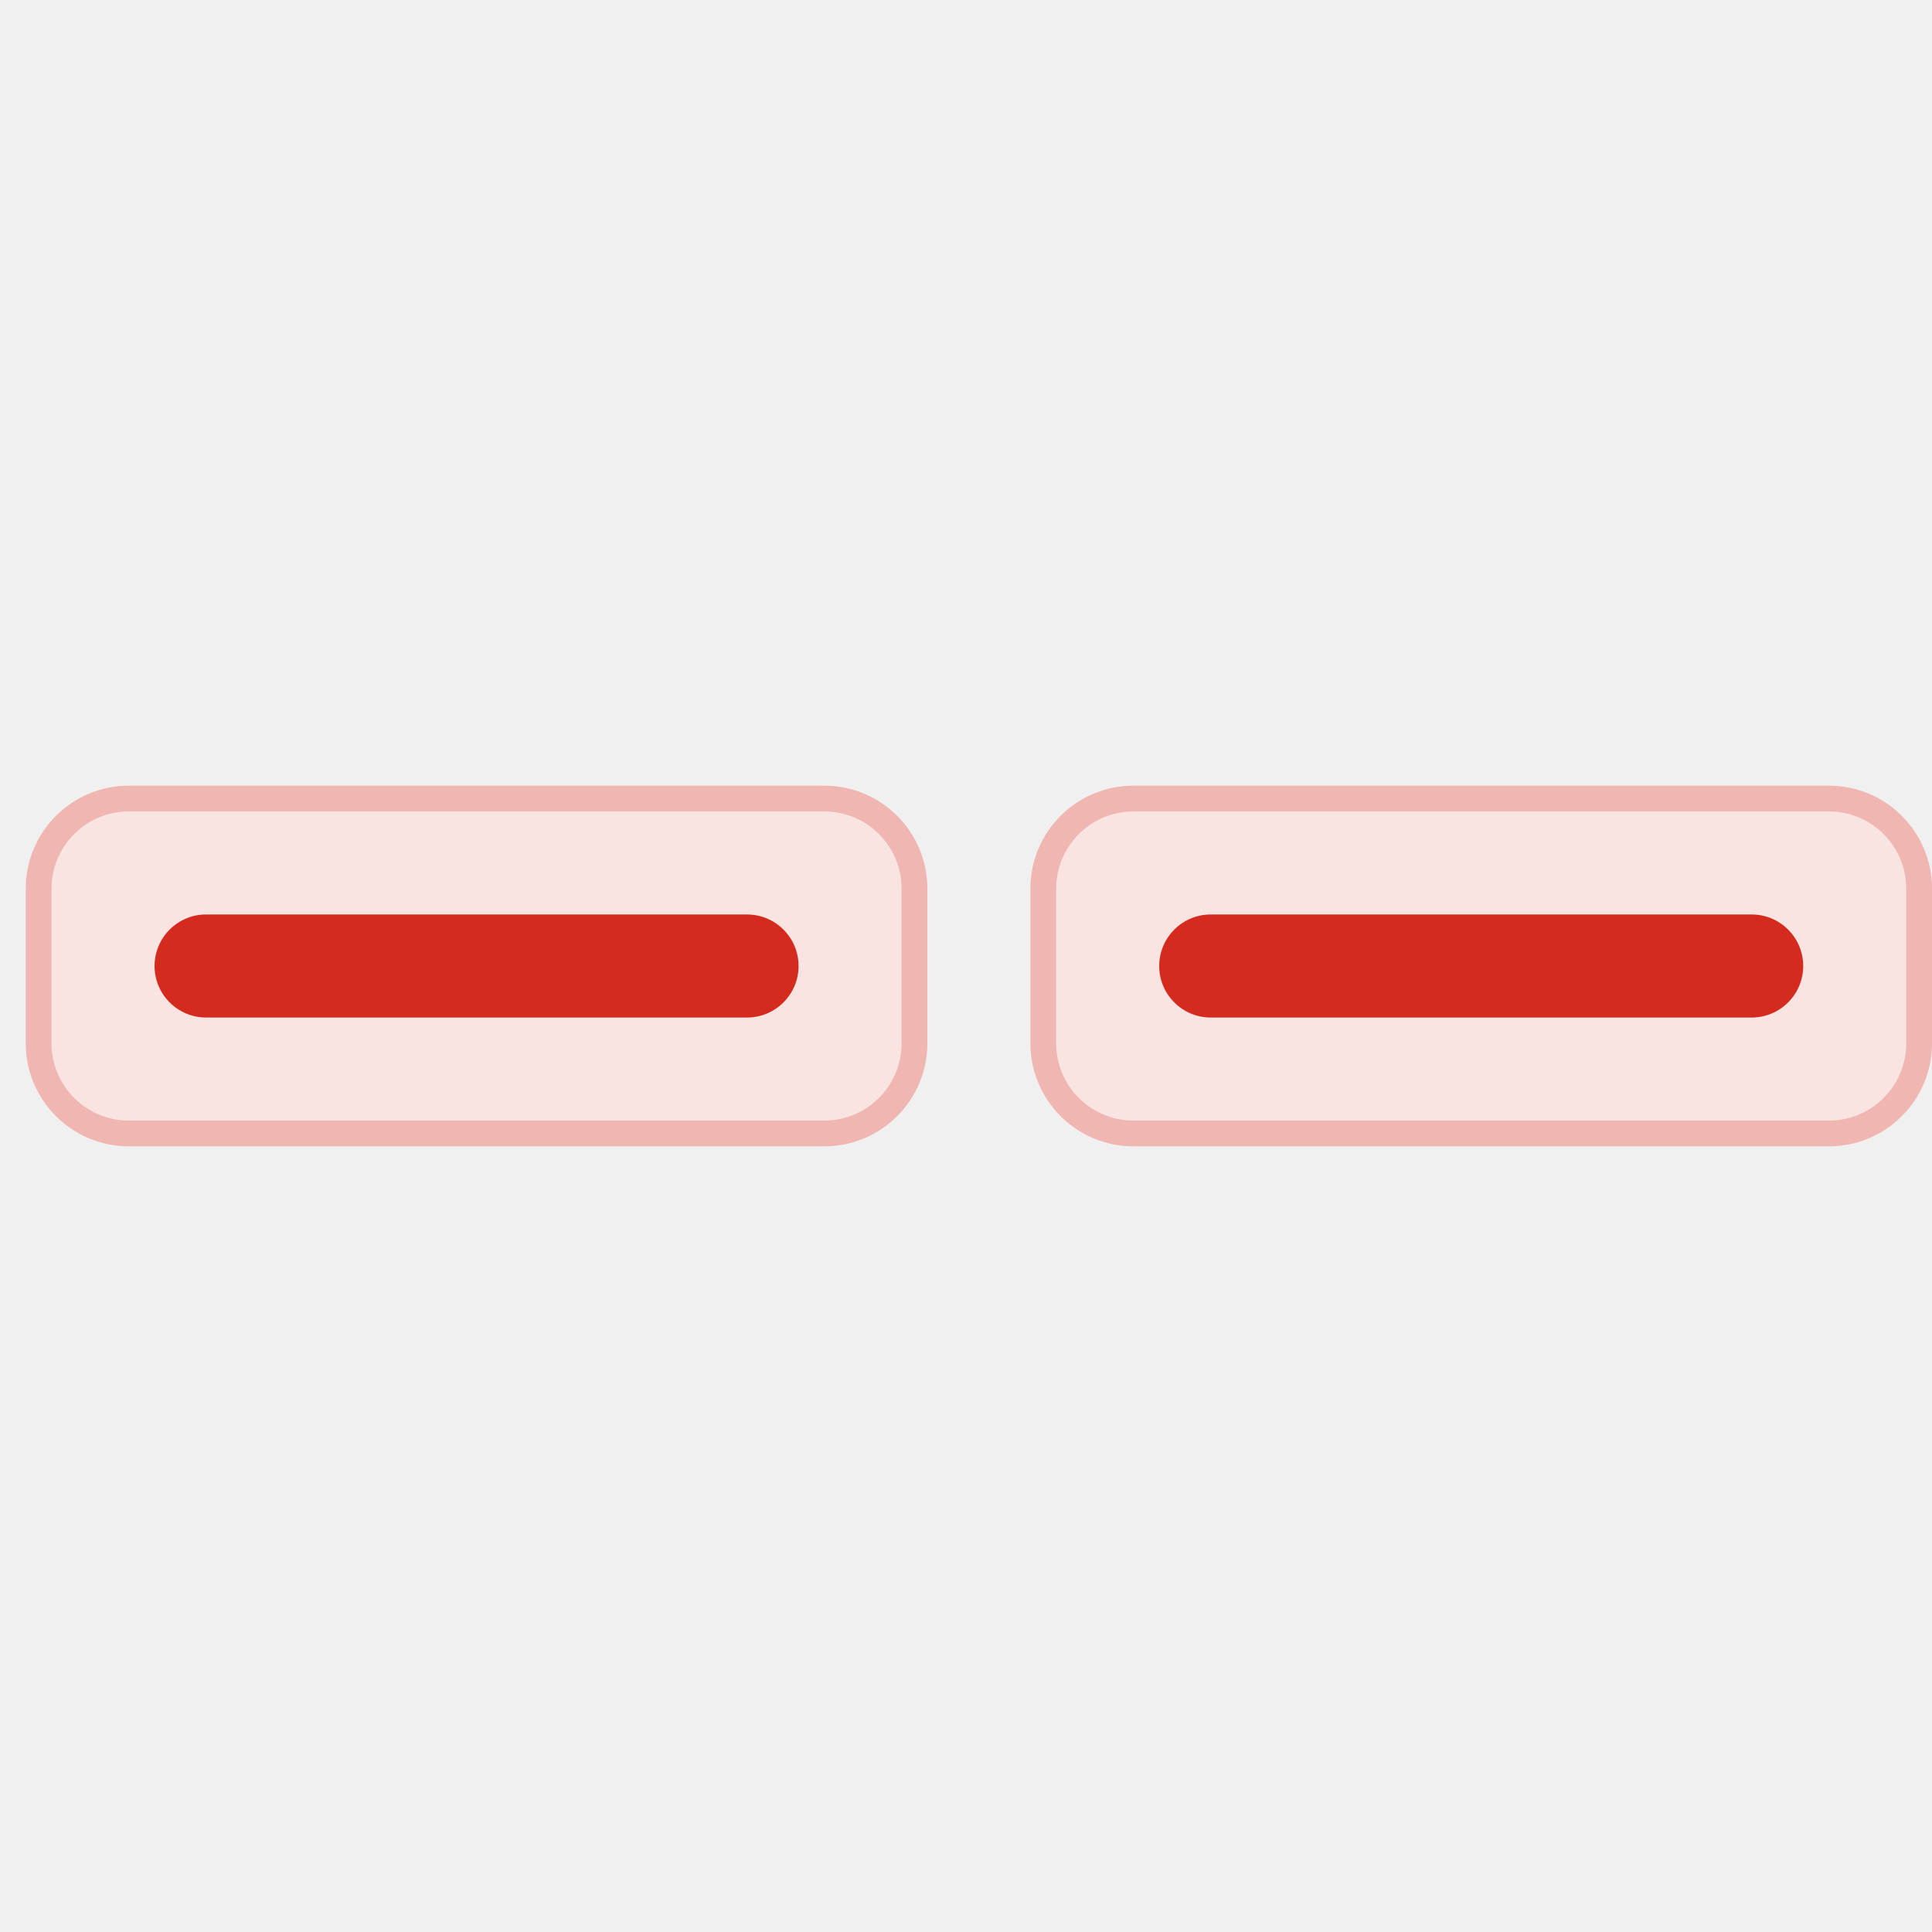
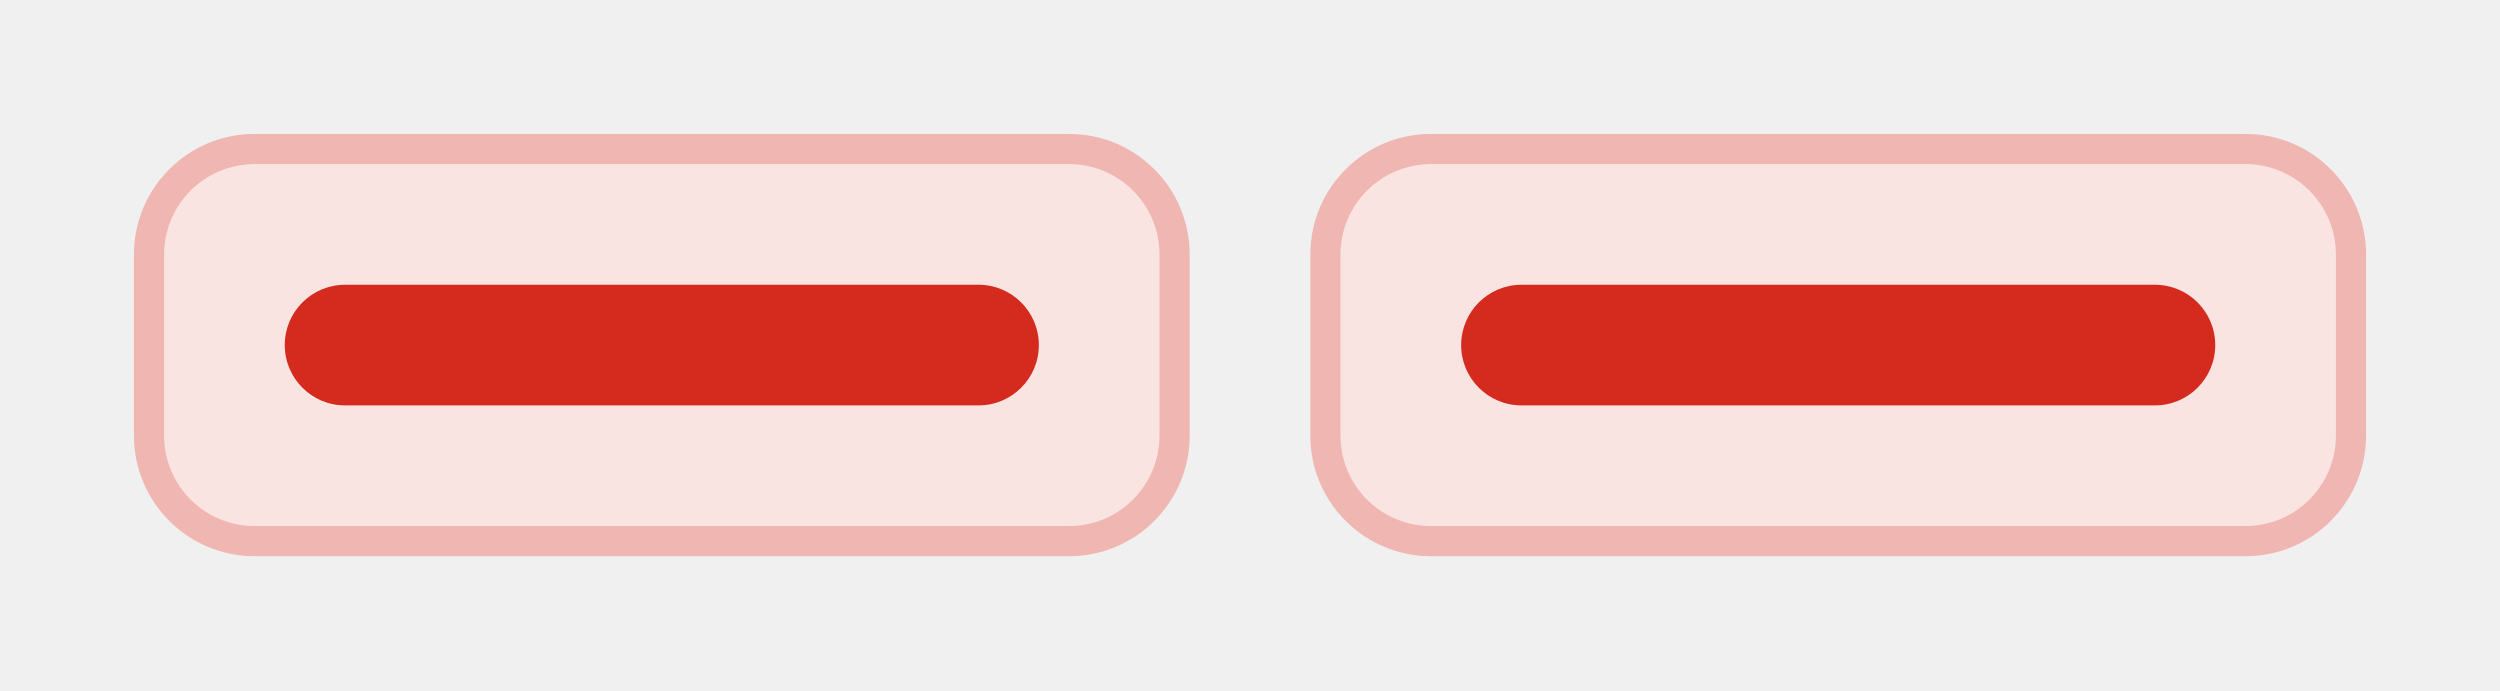
- <svg xmlns="http://www.w3.org/2000/svg" class="ImageAsSvg_imageAsModule__maLTX" aria-hidden="" fill="none" viewBox="25 25 150 150" height="800" width="800">
+ <svg xmlns="http://www.w3.org/2000/svg" class="ImageAsSvg_imageAsModule__maLTX" aria-hidden="" fill="none" viewBox="18.12 77.12 165.76 45.76">
  <path fill="#fae4e2" d="M27 94C27 89.582 30.582 86 35 86H89C93.418 86 97 89.582 97 94V106C97 110.418 93.418 114 89 114H35C30.582 114 27 110.418 27 106V94Z" />
  <mask fill="white" id="path-2-inside-1_4412_3192">
    <path d="M89 112V114H35V112H89ZM95 106V94C95 90.686 92.314 88 89 88H35C31.686 88 29 90.686 29 94V106C29 109.314 31.686 112 35 112V114L34.588 113.989C30.361 113.775 27 110.28 27 106V94C27 89.582 30.582 86 35 86H89C93.418 86 97 89.582 97 94V106C97 110.418 93.418 114 89 114V112C92.314 112 95 109.314 95 106Z" />
  </mask>
  <path mask="url(#path-2-inside-1_4412_3192)" fill-opacity="0.247" fill="#D52B1E" d="M35 114L34.218 143.99L34.609 144H35V114ZM34.588 113.989L33.068 143.951L33.437 143.969L33.806 143.979L34.588 113.989ZM89 112H59V114H89H119V112H89ZM89 114V84H35V114V144H89V114ZM35 114H65V112H35H5V114H35ZM35 112V142H89V112V82H35V112ZM95 106H125V94H95H65V106H95ZM95 94H125C125 74.118 108.882 58 89 58V88V118C75.745 118 65 107.255 65 94H95ZM89 88V58H35V88V118H89V88ZM35 88V58C15.118 58 -1 74.118 -1 94H29H59C59 107.255 48.255 118 35 118V88ZM29 94H-1V106H29H59V94H29ZM29 106H-1C-1 125.882 15.118 142 35 142V112V82C48.255 82 59 92.745 59 106H29ZM35 112H5V114H35H65V112H35ZM35 114L35.782 84.01L35.37 83.999L34.588 113.989L33.806 143.979L34.218 143.99L35 114ZM34.588 113.989L36.108 84.028C47.755 84.619 57 94.219 57 106H27H-3C-3 126.341 12.967 142.931 33.068 143.951L34.588 113.989ZM27 106H57V94H27H-3V106H27ZM27 94H57C57 106.15 47.15 116 35 116V86V56C14.013 56 -3 73.013 -3 94H27ZM35 86V116H89V86V56H35V86ZM89 86V116C76.85 116 67 106.15 67 94H97H127C127 73.013 109.987 56 89 56V86ZM97 94H67V106H97H127V94H97ZM97 106H67C67 93.85 76.85 84 89 84V114V144C109.987 144 127 126.987 127 106H97ZM89 114H119V112H89H59V114H89ZM89 112V142C108.882 142 125 125.882 125 106H95H65C65 92.745 75.745 82 89 82V112Z" />
  <path fill="#fae4e2" d="M105 94C105 89.582 108.582 86 113 86H167C171.418 86 175 89.582 175 94V106C175 110.418 171.418 114 167 114H113C108.582 114 105 110.418 105 106V94Z" />
  <mask fill="white" id="path-5-inside-2_4412_3192">
    <path d="M167 112V114H113V112H167ZM173 106V94C173 90.686 170.314 88 167 88H113C109.686 88 107 90.686 107 94V106C107 109.314 109.686 112 113 112V114L112.588 113.989C108.361 113.775 105 110.28 105 106V94C105 89.582 108.582 86 113 86H167C171.418 86 175 89.582 175 94V106C175 110.418 171.418 114 167 114V112C170.314 112 173 109.314 173 106Z" />
  </mask>
  <path mask="url(#path-5-inside-2_4412_3192)" fill-opacity="0.247" fill="#D52B1E" d="M113 114L112.218 143.99L112.609 144H113V114ZM112.588 113.989L111.067 143.951L111.437 143.969L111.806 143.979L112.588 113.989ZM167 112H137V114H167H197V112H167ZM167 114V84H113V114V144H167V114ZM113 114H143V112H113H83V114H113ZM113 112V142H167V112V82H113V112ZM173 106H203V94H173H143V106H173ZM173 94H203C203 74.118 186.882 58 167 58V88V118C153.745 118 143 107.255 143 94H173ZM167 88V58H113V88V118H167V88ZM113 88V58C93.118 58 77 74.118 77 94H107H137C137 107.255 126.255 118 113 118V88ZM107 94H77V106H107H137V94H107ZM107 106H77C77 125.882 93.118 142 113 142V112V82C126.255 82 137 92.745 137 106H107ZM113 112H83V114H113H143V112H113ZM113 114L113.782 84.01L113.37 83.999L112.588 113.989L111.806 143.979L112.218 143.99L113 114ZM112.588 113.989L114.108 84.028C125.755 84.619 135 94.219 135 106H105H75C75 126.341 90.967 142.931 111.067 143.951L112.588 113.989ZM105 106H135V94H105H75V106H105ZM105 94H135C135 106.15 125.15 116 113 116V86V56C92.013 56 75 73.013 75 94H105ZM113 86V116H167V86V56H113V86ZM167 86V116C154.85 116 145 106.15 145 94H175H205C205 73.013 187.987 56 167 56V86ZM175 94H145V106H175H205V94H175ZM175 106H145C145 93.85 154.85 84 167 84V114V144C187.987 144 205 126.987 205 106H175ZM167 114H197V112H167H137V114H167ZM167 112V142C186.882 142 203 125.882 203 106H173H143C143 92.745 153.745 82 167 82V112Z" />
  <rect fill="#D52B1E" rx="4" height="8" width="50" y="96" x="37" />
  <rect fill="#D52B1E" rx="4" height="8" width="50" y="96" x="115" />
</svg>
